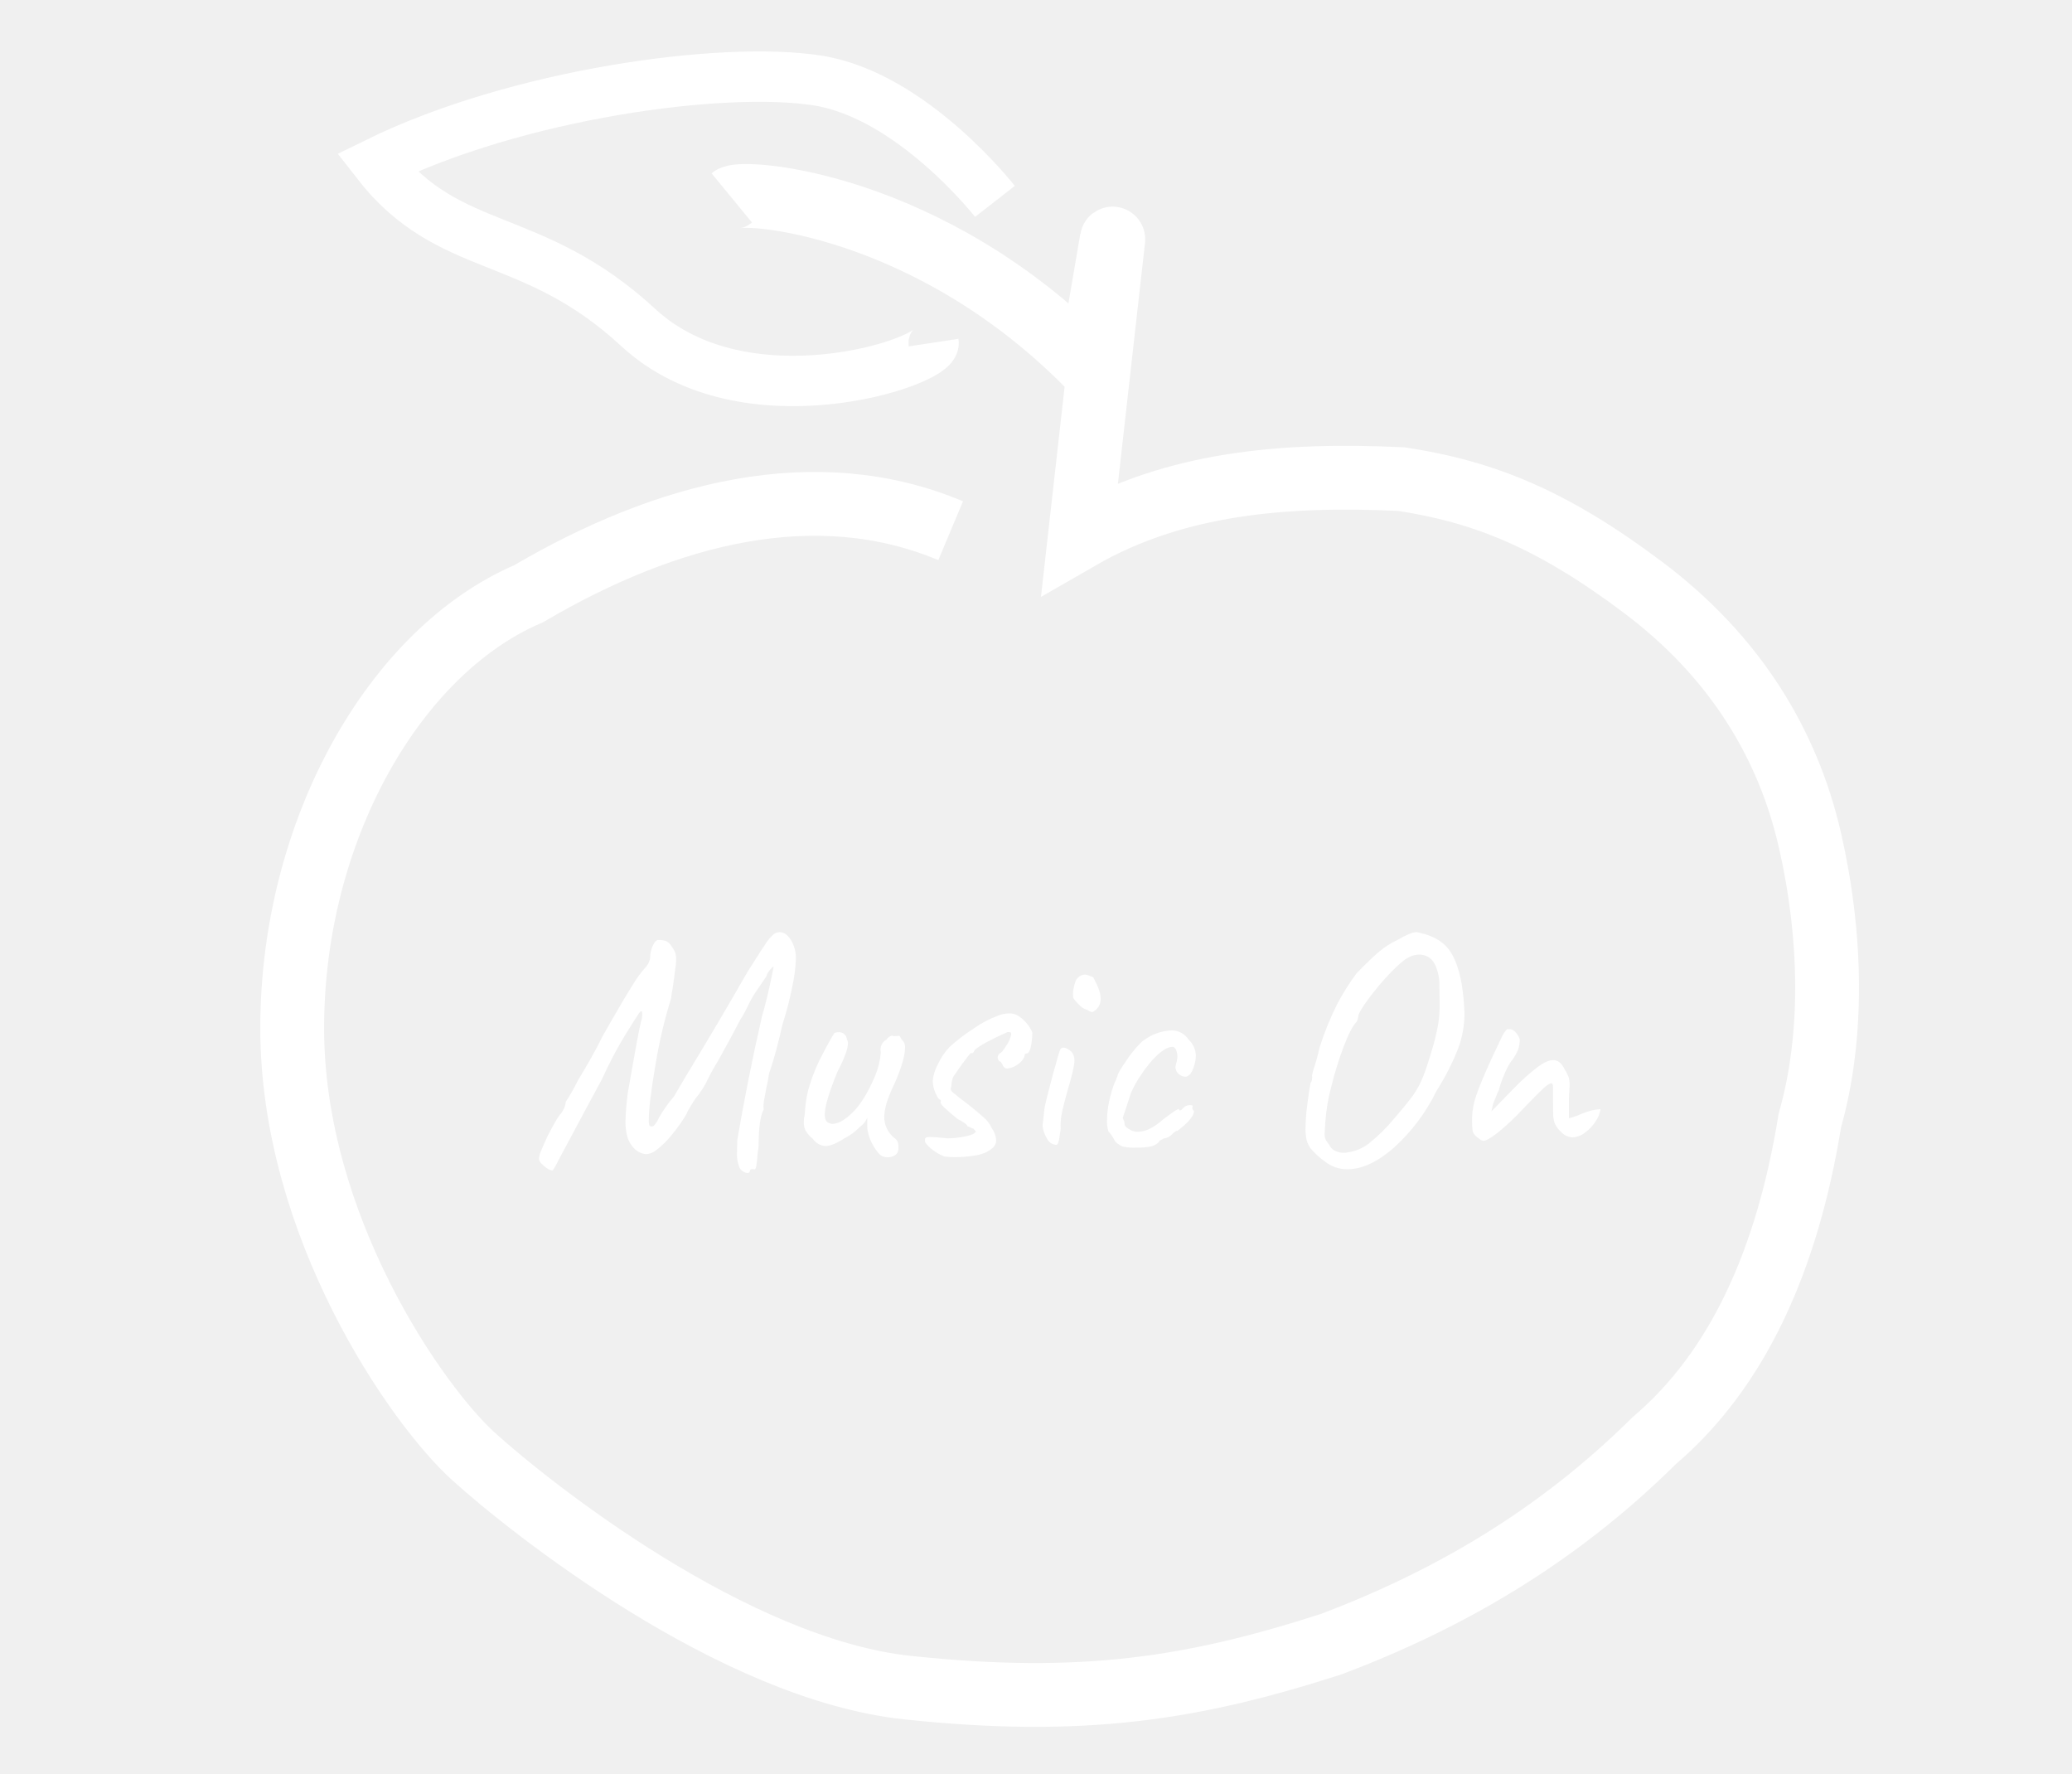
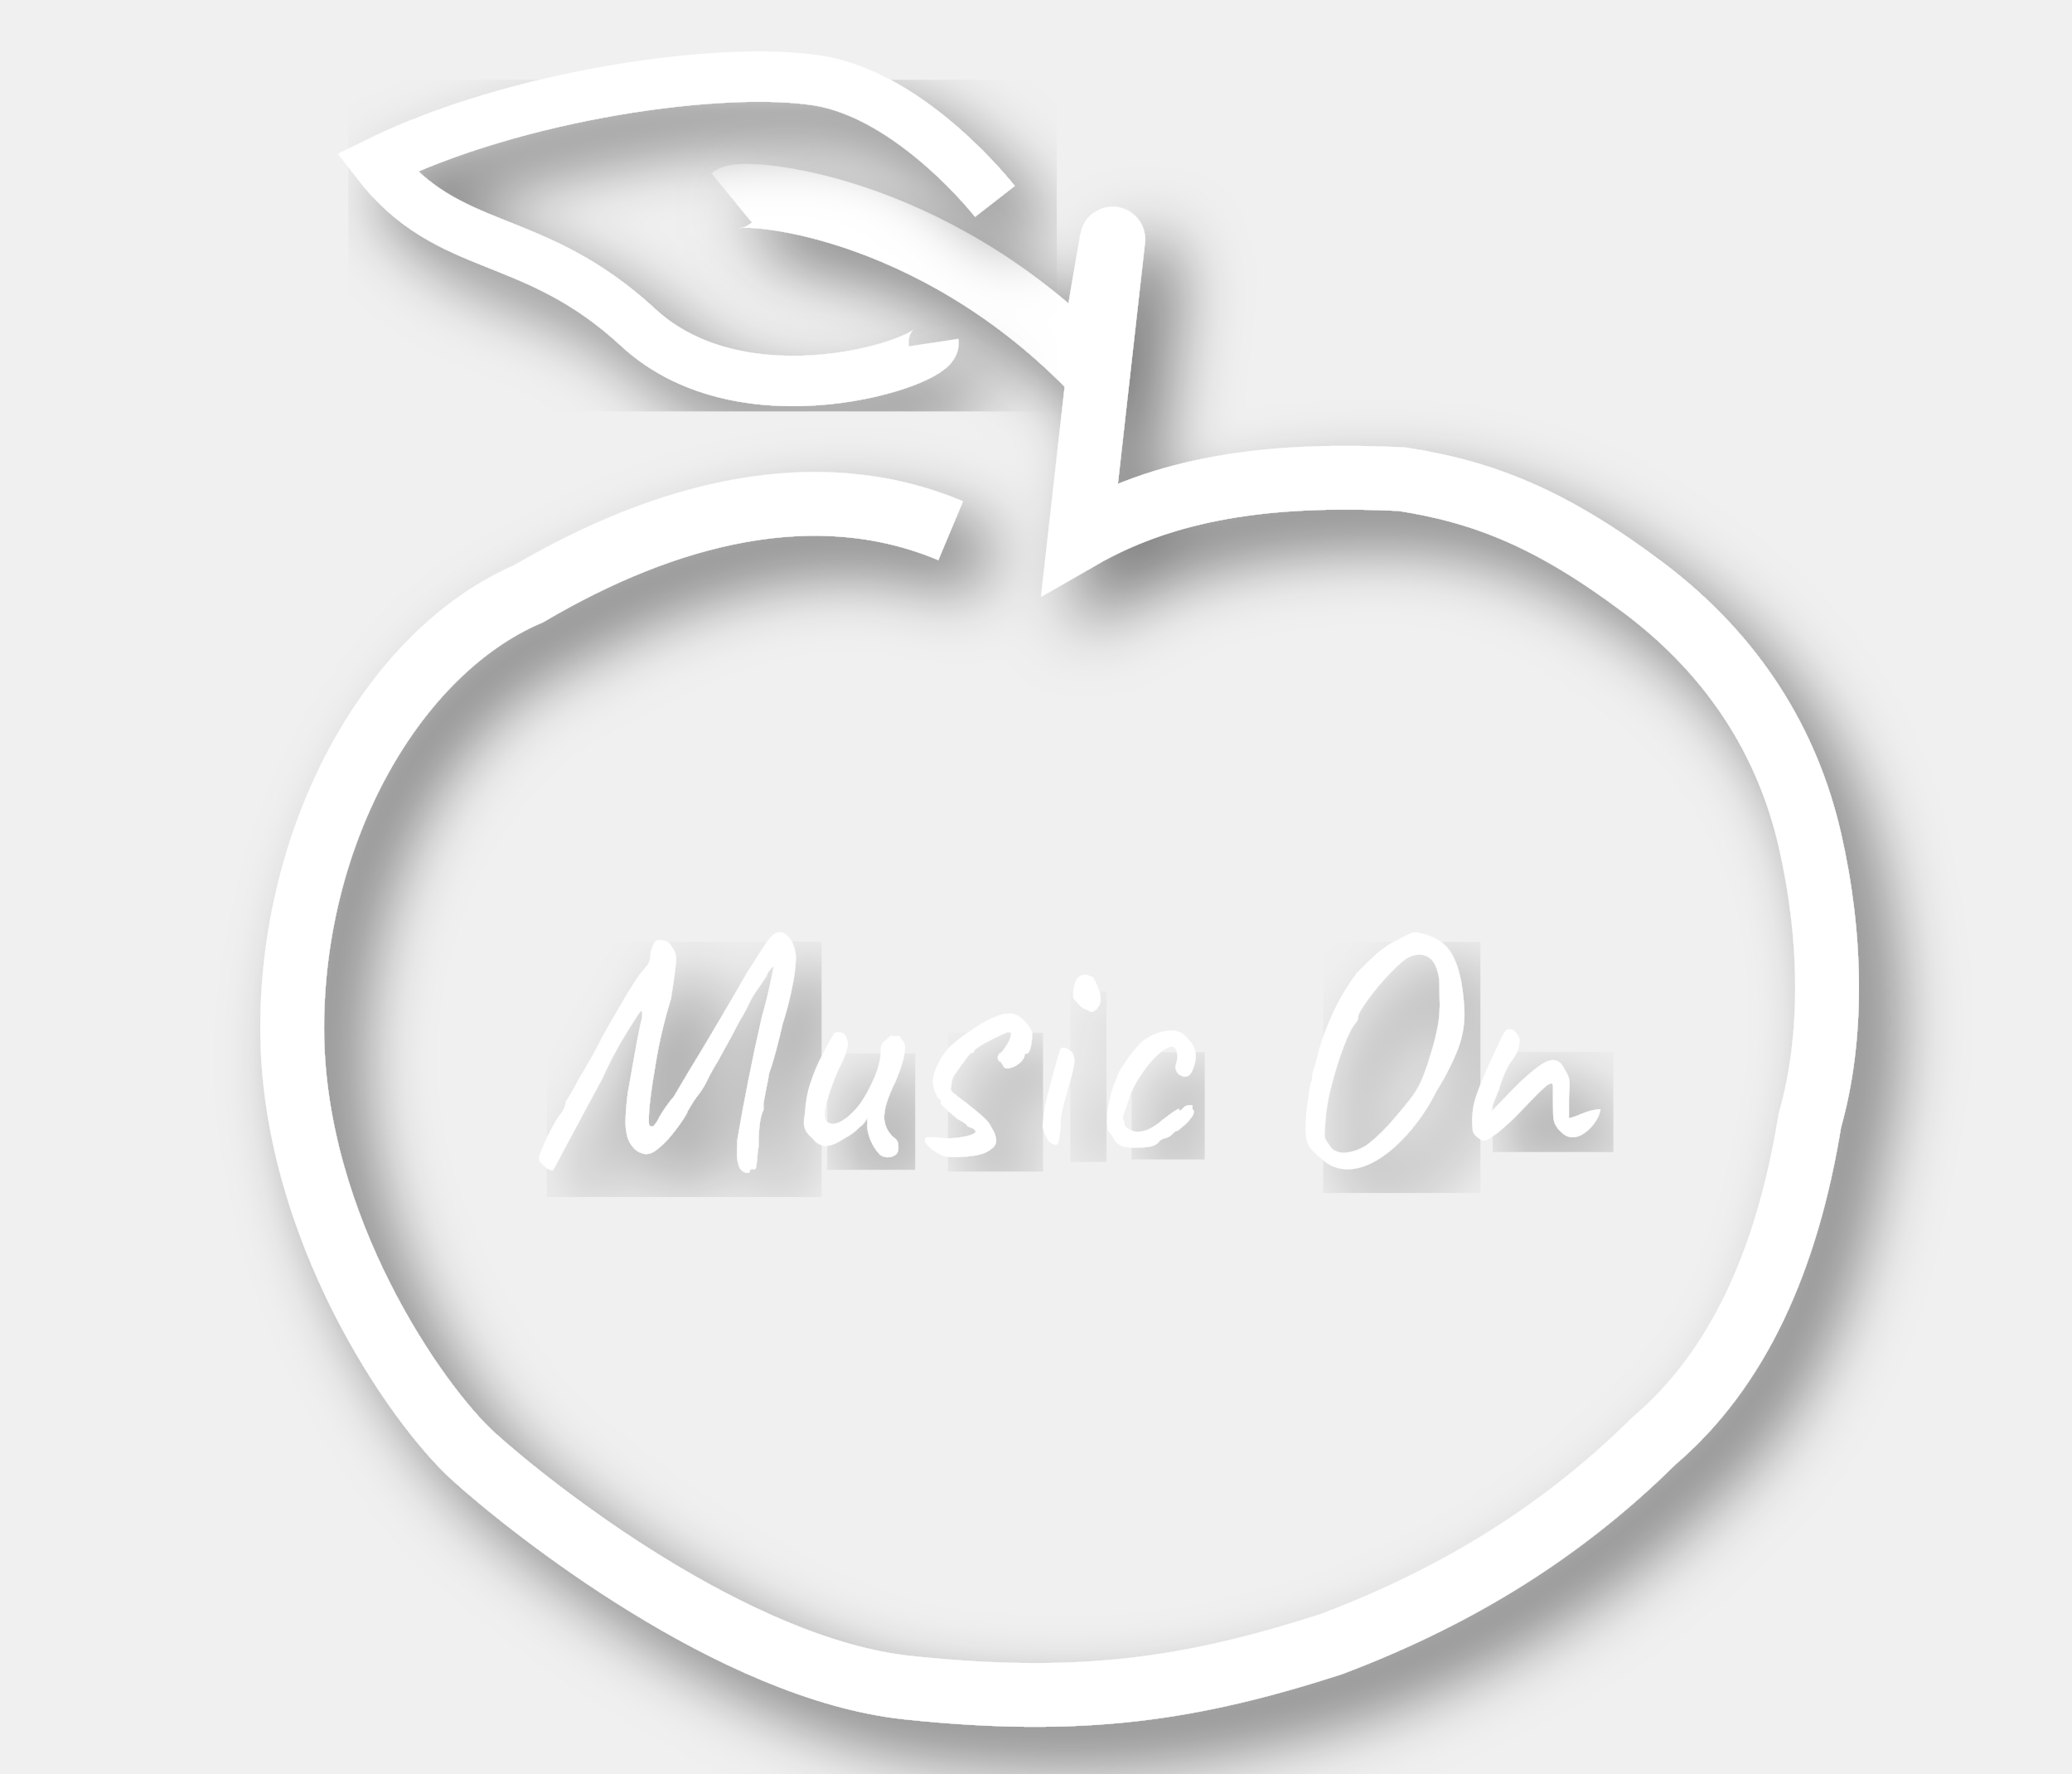
<svg xmlns="http://www.w3.org/2000/svg" id="Assets" width="617" height="528" viewBox="0 0 617 528">
+   <defs>
+     <filter id="dropshadow">
+       <feGaussianBlur in="SourceAlpha" stdDeviation="10" />
+       <feOffset dx="10" dy="10" result="offsetblur" />
+       <feComponentTransfer>
+         <feFuncA type="linear" slope=".5" />
+       </feComponentTransfer>
+       <feMerge>
+         <feMergeNode />
+         <feMergeNode in="SourceGraphic" />
+       </feMerge>
+     </filter>
+   </defs>
  <g>
-     <path d="M222.55,349.21a2.54,2.54,0,0,1-1.2-.4,2.9,2.9,0,0,1-1.1-1.1,9.83,9.83,0,0,1-.8-4.2l.1-4.1q3.1-18.2,7.3-36.6,1.4-4.9,2.35-9.3t1.15-5.6c0-.2-.18-.12-.55.25a8.47,8.47,0,0,0-1.05,1.3q-.5.75-.4,1l-2.5,3.7a31.7,31.7,0,0,0-2.8,4.6,39.64,39.64,0,0,1-2.7,5l-2.8,5.3q-3.1,5.7-3.8,6.9a59.49,59.49,0,0,0-2.9,5.2,25.82,25.82,0,0,1-3.6,5.7,27.28,27.28,0,0,0-1.55,2.4q-.75,1.3-1,1.7,0,.5-2,3.4a54.26,54.26,0,0,1-3.75,4.8,28.07,28.07,0,0,1-3.8,3.45,5,5,0,0,1-2.8,1,5.66,5.66,0,0,1-3.7-1.9,8,8,0,0,1-1.85-3.3,17.12,17.12,0,0,1-.55-4.7,82,82,0,0,1,.7-8.4q.1-.5,1.9-10.7t2.3-11.3a8.76,8.76,0,0,0,.1-1.4q0-.9-.3-.9t-1.1,1.3q-.3.4-3.55,5.6a118,118,0,0,0-7,13.3q-5.8,10.7-8.6,16t-4.1,7.65a30.66,30.66,0,0,1-2,3.6q-1.5,0-3.8-2.5a2.48,2.48,0,0,1-.3-1.1,7.16,7.16,0,0,1,.65-2.3q.65-1.6,1.85-4.2,3.1-6.1,4.1-6.9a7,7,0,0,0,1.4-3.5,56,56,0,0,0,3.7-6.5q1.5-2.4,3.55-6t3.65-6.9l2.8-4.9q3.9-6.8,6.25-10.5a32.49,32.49,0,0,1,3.55-4.9,5.47,5.47,0,0,0,1.6-3,8.7,8.7,0,0,1,.85-3.85q.85-1.75,1.75-1.55a6.32,6.32,0,0,1,2,.25,3.61,3.61,0,0,1,1.55,1.25l.65,1a5.54,5.54,0,0,1,.7,1.4,6,6,0,0,1,.25,1.85,19,19,0,0,1-.3,3q-.1,1.3-.8,5.9a22.86,22.86,0,0,0-.4,2.7,141.7,141.7,0,0,0-4.65,19.75q-2.05,11.85-2,16.65a3.75,3.75,0,0,0,.2,1.5,1,1,0,0,0,1.25.1,8.77,8.77,0,0,0,1.65-2.6,43.05,43.05,0,0,1,4.4-6.2q.2-.3,3.9-6.6,9.2-15.1,17.9-30.3l2.6-4.1q1.5-2.4,2.9-4.45a12.19,12.19,0,0,1,2.2-2.65,3.1,3.1,0,0,1,1.9-.8q1.9,0,3.4,2.3a10.42,10.42,0,0,1,1.5,5.8,47.17,47.17,0,0,1-1.1,8.25,100,100,0,0,1-2.9,11.15q-.6,2.8-1.7,7t-2.3,7.6a41.3,41.3,0,0,1-.8,4.3q-.1.5-.55,3a10.67,10.67,0,0,0-.25,3.45q-1.5,2.7-1.5,10.8l-.3,2.3a37.26,37.26,0,0,1-.4,3.8q-.2,1-.6.9a1.39,1.39,0,0,0-.6-.1q-.7,0-.7.6C223.25,349.08,223,349.21,222.55,349.21Z" fill="#fff" />
-     <path d="M258.45,337a7.5,7.5,0,0,1-.2-2.1v-2.1a6.39,6.39,0,0,1-2.2,2.7,17,17,0,0,1-4.6,3.4q-3.5,2.3-5.7,2.3A5,5,0,0,1,242,339a8.86,8.86,0,0,1-2-2.2,5.22,5.22,0,0,1-.65-2.7,10.72,10.72,0,0,1,.3-2.4,37.5,37.5,0,0,1,1-7.1,54,54,0,0,1,3.25-8.7q3.2-6.3,4.6-8.4a3.55,3.55,0,0,1,1.3-.2,2.34,2.34,0,0,1,1.65.6,2.42,2.42,0,0,1,.75,1.6,1.8,1.8,0,0,1,.3,1.1q0,2.5-3,8.2-3.9,9.4-3.9,13,0,2.1,1.2,2.5a2.1,2.1,0,0,0,1.1.3q2.5,0,6-3.4t6.7-10.9a23.4,23.4,0,0,0,1.7-7,3,3,0,0,1-.1-.9,3.3,3.3,0,0,1,1.8-2.9,2.78,2.78,0,0,1,1.1-1q.7-.35.9,0l1.6-.1q.3-.1.6.55a2,2,0,0,0,.6.85,2.81,2.81,0,0,1,.7,2.2q0,3.3-2.9,10.1a48.21,48.21,0,0,0-2.55,6.15,17.23,17.23,0,0,0-.75,4.15,8,8,0,0,0,2.9,6.3,2.75,2.75,0,0,1,1.2,1.5,7.39,7.39,0,0,1,.1,2.2A2.23,2.23,0,0,1,266.4,344a4,4,0,0,1-2,.55,3.91,3.91,0,0,1-2.3-.7A14.3,14.3,0,0,1,258.45,337Z" fill="#fff" />
-     <path d="M277.75,342.36a9.8,9.8,0,0,1-2.3-2.35v-.7a.65.65,0,0,1,.3-.65,2.74,2.74,0,0,1,1.1-.15q1.7,0,5.4.4a26.22,26.22,0,0,0,5-.55q2.8-.55,3.1-1.25c.2,0,.3,0,.3-.1s-.27-.47-.8-1a2.88,2.88,0,0,1-.9-.35,3,3,0,0,0-.9-.35q0-.4-.9-1a11.78,11.78,0,0,0-2-1.15q-2.9-2.4-4.1-3.55t-.9-1.65v-.5q-.7,0-1.55-2a9.16,9.16,0,0,1-.85-3.65,12.6,12.6,0,0,1,1.55-5,19,19,0,0,1,3.55-5.2,54.35,54.35,0,0,1,7.25-5.5,31,31,0,0,1,7-3.7,8.88,8.88,0,0,1,3.4-.7,4.94,4.94,0,0,1,2.7.7,10.74,10.74,0,0,1,2.55,2.3,8.78,8.78,0,0,1,1.65,2.7,19.71,19.71,0,0,1-.45,4.25q-.45,2.05-1.35,2a.78.78,0,0,0-.3.1c-.13.07-.2.23-.2.5a2.2,2.2,0,0,1-.4,1,5.37,5.37,0,0,1-1.1,1.25,6.76,6.76,0,0,1-3.6,1.6,1.34,1.34,0,0,1-1.4-1.1,2.25,2.25,0,0,1-.4-.6c-.13-.27-.3-.4-.5-.4s-.18-.12-.35-.35a1.6,1.6,0,0,1-.25-1,1.14,1.14,0,0,1,.25-.65,4.38,4.38,0,0,1,.35-.45q.6,0,2-2.35a8.46,8.46,0,0,0,1.4-3.15c0-.4,0-.63-.15-.7a2.48,2.48,0,0,0-.95-.1q-7.8,3.5-9.7,5.3a6.18,6.18,0,0,1-.45.8.65.65,0,0,1-.55.2q0-.9-5.3,6.8a3.19,3.19,0,0,0-.45,1.2,7.2,7.2,0,0,0-.25,1.7,8,8,0,0,0-.2.9,1.21,1.21,0,0,0,.35.8,6.22,6.22,0,0,0,1,.85q.6.45,1.2,1a90.85,90.85,0,0,1,7.25,5.85,8.79,8.79,0,0,1,2.45,3.25,6.82,6.82,0,0,1,1.3,3.6,2.88,2.88,0,0,1-.9,2.1,9,9,0,0,1-2.7,1.7,14.53,14.53,0,0,1-3.7.85,38.38,38.38,0,0,1-5.1.35,24.35,24.35,0,0,1-3-.2A13.49,13.49,0,0,1,277.75,342.36Z" fill="#fff" />
-     <path d="M311.8,339a9.17,9.17,0,0,1-1.35-3.8q.4-3.8.6-5.4.8-3.7,2.55-10.15t2.15-7.25a1,1,0,0,1,.9-.5,2.66,2.66,0,0,1,1.3.4,5.75,5.75,0,0,1,1.2.9,4.15,4.15,0,0,1,.8,2.5q0,2.1-2,8.8-1.4,5-1.8,7.1a19.61,19.61,0,0,0-.3,4.5q-.1.7-.35,2.35a9.25,9.25,0,0,1-.45,2,.64.64,0,0,1-.6.4A3.22,3.22,0,0,1,311.8,339Zm13.35-37.7a2.92,2.92,0,0,1-1.3-.6A5.25,5.25,0,0,1,321.2,299q-1.65-1.65-1.65-2.15a10,10,0,0,1,.6-4.3,3.12,3.12,0,0,1,2.9-2.4,3,3,0,0,1,.8.15q.5.15,1.7.65l.85,1.7a15.2,15.2,0,0,1,1,2.5,8,8,0,0,1,.35,2.2,4.16,4.16,0,0,1-2,3.7A.86.86,0,0,1,325.15,301.31Z" fill="#fff" />
-     <path d="M334.35,341.36a7.08,7.08,0,0,1-2.3-1.55,11.67,11.67,0,0,0-2-3,10.25,10.25,0,0,1-.4-3.3,27.54,27.54,0,0,1,.6-5.45,34.67,34.67,0,0,1,1.6-5.55,13.87,13.87,0,0,0,.65-1.5q.25-.7.35-.9,0-.7,2.55-4.35a34.56,34.56,0,0,1,4-5,9.58,9.58,0,0,1,2.15-1.7,14.13,14.13,0,0,1,2.55-1.3,14.89,14.89,0,0,1,4.9-1,5.93,5.93,0,0,1,4.9,2.7,6.79,6.79,0,0,1,2.2,4.9,9.17,9.17,0,0,1-.3,2.2q-1,4-2.9,4a3.3,3.3,0,0,1-2.5-1.5,4.79,4.79,0,0,1-.4-1.3,9.84,9.84,0,0,1,.4-1.7,8.47,8.47,0,0,0,.2-1.4,5.15,5.15,0,0,0-.4-2.1q-.4-.9-1.1-.9-2.3,0-6,4a40.1,40.1,0,0,0-3.35,4.4,30.82,30.82,0,0,0-3,5.4q-1,3-1.6,4.9t-.8,2.4a1.92,1.92,0,0,0,.25.7,2,2,0,0,1,.25.8,1.79,1.79,0,0,0,.3,1.1,3.08,3.08,0,0,0,1.1.8,4.29,4.29,0,0,0,2.6.8,8.82,8.82,0,0,0,3.7-1,19.25,19.25,0,0,0,3.7-2.6l2.4-1.8q.7-.5,1.25-.85c.37-.23.65-.4.85-.5s.3-.08.3,0,.1.4.3.4a1.1,1.1,0,0,0,.7-.4,2.76,2.76,0,0,1,2.3-1.2c.53,0,.8.1.8.3l-.1.5a1.43,1.43,0,0,0,.5,1,3.11,3.11,0,0,1-.25,1,3,3,0,0,1-.65,1.05,11.7,11.7,0,0,1-2,2.15q-1.45,1.25-2,1.65h-.1q-.5,0-1.4.9a4.19,4.19,0,0,1-2.6,1.4l-.9.45c-.33.17-.5.35-.5.55a5.06,5.06,0,0,1-2.4,1.35,19.21,19.21,0,0,1-4.3.35A15.05,15.05,0,0,1,334.35,341.36Z" fill="#fff" />
-     <path d="M390.15,341.76a7.65,7.65,0,0,1-1.3-3.85,10.79,10.79,0,0,1-.1-1.8,61,61,0,0,1,.5-7q.5-4.2,1-6.7a1.8,1.8,0,0,0,.45-1.2,2.62,2.62,0,0,0,0-1,12.55,12.55,0,0,1,.5-2,57.27,57.27,0,0,0,1.7-6.2,86.3,86.3,0,0,1,5.3-13.1,71.42,71.42,0,0,1,5.8-9.2q4.3-4.4,6.75-6.45a24.86,24.86,0,0,1,5.45-3.45q3.9-2.3,5.6-2.3a3.2,3.2,0,0,1,.9.2q5.6,1.2,8.4,4.55t4.1,10.35a69,69,0,0,1,.9,9.2,30.19,30.19,0,0,1-1.8,10.1,72.22,72.22,0,0,1-6.5,12.8,55.67,55.67,0,0,1-12.75,17q-7.35,6.4-13.85,6.4a10.66,10.66,0,0,1-6.4-2.1A24,24,0,0,1,390.15,341.76Zm17.45-1.3a51,51,0,0,0,7.55-7.45q3.9-4.5,5.55-6.8a26.59,26.59,0,0,0,3-5.5q1.3-3.2,3.2-9.8a66.59,66.59,0,0,0,1.45-6.55,39,39,0,0,0,.35-5.65l-.1-6.5a14.25,14.25,0,0,0-.7-3.55,7.78,7.78,0,0,0-1.4-2.75,5,5,0,0,0-3.9-1.7,6.42,6.42,0,0,0-2.9.7q-1.9.8-5.6,4.65a75.76,75.76,0,0,0-6.65,7.9q-3,4.05-3,5.25a5.08,5.08,0,0,1-.1.6,2.18,2.18,0,0,1-.4.9q-1.7,1.8-3.8,7.3a104.05,104.05,0,0,0-3.7,11.9,56.43,56.43,0,0,0-1.8,10.7l-.2,3.4a5.12,5.12,0,0,0,.15,1.4,3.74,3.74,0,0,0,.65,1.15,12.25,12.25,0,0,1,.9,1.35,3.52,3.52,0,0,0,1.6,1.3,5.48,5.48,0,0,0,2.3.5,4.72,4.72,0,0,0,1.1-.1A13.4,13.4,0,0,0,407.6,340.46Z" fill="#fff" />
-     <path d="M440.6,339.11a8,8,0,0,1-1.25-1,2.86,2.86,0,0,1-.85-1.5,26.74,26.74,0,0,1-.15-3.7,21.38,21.38,0,0,1,1.25-6.8q1.25-3.7,4.45-10.7l3.3-7a9.26,9.26,0,0,1,1.4-2h1a2.32,2.32,0,0,1,1.55.9,5.63,5.63,0,0,1,1.25,2.1,9.76,9.76,0,0,1-.45,3,14.92,14.92,0,0,1-2.35,3.9,24.38,24.38,0,0,0-1.9,3.8,26.31,26.31,0,0,0-1.5,4.4,11.48,11.48,0,0,0-.75,1.7q-.45,1.2-1,2.5l-.5,2.2,6.7-6.9a65.71,65.71,0,0,1,7.15-6.4q2.75-2,4.55-2,2.1,0,3.4,2.7a14.29,14.29,0,0,1,1.2,2.35,8.57,8.57,0,0,1,.3,2.65q0,.6-.2,3.4v6.2a13.37,13.37,0,0,0,2.55-.8c.77-.33,1.35-.57,1.75-.7a15.49,15.49,0,0,1,5.1-1.2,8.87,8.87,0,0,1-1.5,3.7,12.28,12.28,0,0,1-3.2,3.35,6.41,6.41,0,0,1-3.7,1.35,4.69,4.69,0,0,1-3-1.3,7.94,7.94,0,0,1-2.25-2.9,8.73,8.73,0,0,1-.45-2.7q-.05-1.6-.05-4.5v-3.7q0-1-.6-1a5.25,5.25,0,0,0-1.9,1.2q-2,1.8-6.5,6.5a71.9,71.9,0,0,1-7.45,7q-3.15,2.45-4.35,2.45A2.45,2.45,0,0,1,440.6,339.11Z" fill="#fff" />
+     <path style="filter: url('#dropshadow')" d="M222.55,349.21a2.54,2.54,0,0,1-1.2-.4,2.9,2.9,0,0,1-1.1-1.1,9.83,9.83,0,0,1-.8-4.2l.1-4.1q3.1-18.2,7.3-36.6,1.4-4.9,2.35-9.3t1.15-5.6c0-.2-.18-.12-.55.25a8.47,8.47,0,0,0-1.05,1.3q-.5.75-.4,1l-2.5,3.7a31.7,31.7,0,0,0-2.8,4.6,39.64,39.64,0,0,1-2.7,5l-2.8,5.3q-3.1,5.7-3.8,6.9a59.49,59.49,0,0,0-2.9,5.2,25.82,25.82,0,0,1-3.6,5.7,27.28,27.28,0,0,0-1.55,2.4q-.75,1.3-1,1.7,0,.5-2,3.4a54.26,54.26,0,0,1-3.75,4.8,28.07,28.07,0,0,1-3.8,3.45,5,5,0,0,1-2.8,1,5.66,5.66,0,0,1-3.7-1.9,8,8,0,0,1-1.85-3.3,17.12,17.12,0,0,1-.55-4.7,82,82,0,0,1,.7-8.4q.1-.5,1.9-10.7t2.3-11.3a8.76,8.76,0,0,0,.1-1.4q0-.9-.3-.9t-1.1,1.3q-.3.4-3.55,5.6a118,118,0,0,0-7,13.3q-5.8,10.7-8.6,16t-4.1,7.65a30.66,30.66,0,0,1-2,3.6q-1.5,0-3.8-2.5a2.48,2.48,0,0,1-.3-1.1,7.16,7.16,0,0,1,.65-2.3q.65-1.6,1.85-4.2,3.1-6.1,4.1-6.9a7,7,0,0,0,1.4-3.5,56,56,0,0,0,3.7-6.5q1.5-2.4,3.55-6t3.65-6.9l2.8-4.9q3.9-6.8,6.25-10.5a32.49,32.49,0,0,1,3.55-4.9,5.47,5.47,0,0,0,1.6-3,8.7,8.7,0,0,1,.85-3.85q.85-1.75,1.75-1.55a6.32,6.32,0,0,1,2,.25,3.61,3.61,0,0,1,1.55,1.25l.65,1a5.54,5.54,0,0,1,.7,1.4,6,6,0,0,1,.25,1.85,19,19,0,0,1-.3,3q-.1,1.3-.8,5.9a22.86,22.86,0,0,0-.4,2.7,141.7,141.7,0,0,0-4.65,19.75q-2.05,11.85-2,16.65a3.75,3.75,0,0,0,.2,1.5,1,1,0,0,0,1.25.1,8.77,8.77,0,0,0,1.65-2.6,43.05,43.05,0,0,1,4.4-6.2q.2-.3,3.9-6.6,9.2-15.1,17.9-30.3l2.6-4.1q1.5-2.4,2.9-4.45a12.19,12.19,0,0,1,2.2-2.65,3.1,3.1,0,0,1,1.9-.8q1.9,0,3.4,2.3a10.42,10.42,0,0,1,1.5,5.8,47.17,47.17,0,0,1-1.1,8.25,100,100,0,0,1-2.9,11.15q-.6,2.8-1.7,7t-2.3,7.6a41.3,41.3,0,0,1-.8,4.3q-.1.5-.55,3a10.67,10.67,0,0,0-.25,3.45q-1.5,2.7-1.5,10.8l-.3,2.3a37.26,37.26,0,0,1-.4,3.8q-.2,1-.6.9a1.39,1.39,0,0,0-.6-.1q-.7,0-.7.6C223.25,349.08,223,349.21,222.55,349.21Z" fill="#fff" />
+     <path style="filter: url('#dropshadow')" d="M258.45,337a7.5,7.5,0,0,1-.2-2.1v-2.1a6.39,6.39,0,0,1-2.2,2.7,17,17,0,0,1-4.6,3.4q-3.5,2.3-5.7,2.3A5,5,0,0,1,242,339a8.86,8.86,0,0,1-2-2.2,5.22,5.22,0,0,1-.65-2.7,10.72,10.72,0,0,1,.3-2.4,37.5,37.5,0,0,1,1-7.1,54,54,0,0,1,3.25-8.7q3.2-6.3,4.6-8.4a3.55,3.55,0,0,1,1.3-.2,2.34,2.34,0,0,1,1.65.6,2.42,2.42,0,0,1,.75,1.6,1.8,1.8,0,0,1,.3,1.1q0,2.5-3,8.2-3.9,9.4-3.9,13,0,2.1,1.2,2.5a2.1,2.1,0,0,0,1.1.3q2.5,0,6-3.4t6.7-10.9a23.4,23.4,0,0,0,1.7-7,3,3,0,0,1-.1-.9,3.3,3.3,0,0,1,1.8-2.9,2.78,2.78,0,0,1,1.1-1q.7-.35.9,0l1.6-.1q.3-.1.6.55a2,2,0,0,0,.6.85,2.81,2.81,0,0,1,.7,2.2q0,3.3-2.9,10.1a48.21,48.21,0,0,0-2.55,6.15,17.23,17.23,0,0,0-.75,4.15,8,8,0,0,0,2.9,6.3,2.75,2.75,0,0,1,1.2,1.5,7.39,7.39,0,0,1,.1,2.2A2.23,2.23,0,0,1,266.4,344a4,4,0,0,1-2,.55,3.91,3.91,0,0,1-2.3-.7A14.3,14.3,0,0,1,258.45,337Z" fill="#fff" />
+     <path style="filter: url('#dropshadow')" d="M277.75,342.36a9.8,9.8,0,0,1-2.3-2.35v-.7a.65.65,0,0,1,.3-.65,2.74,2.74,0,0,1,1.1-.15q1.7,0,5.4.4a26.22,26.22,0,0,0,5-.55q2.8-.55,3.1-1.25c.2,0,.3,0,.3-.1s-.27-.47-.8-1a2.88,2.88,0,0,1-.9-.35,3,3,0,0,0-.9-.35q0-.4-.9-1a11.78,11.78,0,0,0-2-1.15q-2.9-2.4-4.1-3.55t-.9-1.65v-.5q-.7,0-1.55-2a9.16,9.16,0,0,1-.85-3.65,12.6,12.6,0,0,1,1.55-5,19,19,0,0,1,3.55-5.2,54.35,54.35,0,0,1,7.25-5.5,31,31,0,0,1,7-3.7,8.88,8.88,0,0,1,3.4-.7,4.94,4.94,0,0,1,2.7.7,10.74,10.74,0,0,1,2.55,2.3,8.78,8.78,0,0,1,1.65,2.7,19.71,19.71,0,0,1-.45,4.25q-.45,2.05-1.35,2a.78.78,0,0,0-.3.1c-.13.07-.2.23-.2.5a2.2,2.2,0,0,1-.4,1,5.37,5.37,0,0,1-1.1,1.25,6.76,6.76,0,0,1-3.6,1.6,1.34,1.34,0,0,1-1.4-1.1,2.25,2.25,0,0,1-.4-.6c-.13-.27-.3-.4-.5-.4s-.18-.12-.35-.35a1.6,1.6,0,0,1-.25-1,1.14,1.14,0,0,1,.25-.65,4.38,4.38,0,0,1,.35-.45q.6,0,2-2.35a8.46,8.46,0,0,0,1.4-3.15c0-.4,0-.63-.15-.7a2.48,2.48,0,0,0-.95-.1q-7.8,3.5-9.7,5.3a6.18,6.18,0,0,1-.45.8.65.65,0,0,1-.55.2q0-.9-5.3,6.8a3.19,3.19,0,0,0-.45,1.2,7.2,7.2,0,0,0-.25,1.7,8,8,0,0,0-.2.9,1.21,1.21,0,0,0,.35.8,6.22,6.22,0,0,0,1,.85q.6.45,1.2,1a90.85,90.85,0,0,1,7.25,5.85,8.79,8.79,0,0,1,2.45,3.25,6.82,6.82,0,0,1,1.3,3.6,2.88,2.88,0,0,1-.9,2.1,9,9,0,0,1-2.7,1.7,14.53,14.53,0,0,1-3.7.85,38.38,38.38,0,0,1-5.1.35,24.35,24.35,0,0,1-3-.2A13.49,13.49,0,0,1,277.75,342.36Z" fill="#fff" />
+     <path style="filter: url('#dropshadow')" d="M311.8,339a9.17,9.17,0,0,1-1.35-3.8q.4-3.8.6-5.4.8-3.7,2.55-10.15t2.15-7.25a1,1,0,0,1,.9-.5,2.66,2.66,0,0,1,1.3.4,5.75,5.75,0,0,1,1.2.9,4.15,4.15,0,0,1,.8,2.5q0,2.1-2,8.8-1.4,5-1.8,7.1a19.61,19.61,0,0,0-.3,4.5q-.1.7-.35,2.35a9.25,9.25,0,0,1-.45,2,.64.64,0,0,1-.6.4A3.22,3.22,0,0,1,311.8,339Zm13.35-37.7a2.92,2.92,0,0,1-1.3-.6A5.25,5.25,0,0,1,321.2,299q-1.65-1.65-1.65-2.15a10,10,0,0,1,.6-4.3,3.12,3.12,0,0,1,2.9-2.4,3,3,0,0,1,.8.15q.5.15,1.7.65l.85,1.7a15.2,15.2,0,0,1,1,2.5,8,8,0,0,1,.35,2.2,4.16,4.16,0,0,1-2,3.7A.86.86,0,0,1,325.15,301.31Z" fill="#fff" />
+     <path style="filter: url('#dropshadow')" d="M334.35,341.36a7.08,7.08,0,0,1-2.3-1.55,11.67,11.67,0,0,0-2-3,10.25,10.25,0,0,1-.4-3.3,27.54,27.54,0,0,1,.6-5.45,34.67,34.67,0,0,1,1.6-5.55,13.87,13.87,0,0,0,.65-1.5q.25-.7.35-.9,0-.7,2.55-4.35a34.56,34.56,0,0,1,4-5,9.58,9.58,0,0,1,2.15-1.7,14.13,14.13,0,0,1,2.55-1.3,14.89,14.89,0,0,1,4.9-1,5.93,5.93,0,0,1,4.9,2.7,6.79,6.79,0,0,1,2.2,4.9,9.17,9.17,0,0,1-.3,2.2q-1,4-2.9,4a3.3,3.3,0,0,1-2.5-1.5,4.79,4.79,0,0,1-.4-1.3,9.84,9.84,0,0,1,.4-1.7,8.47,8.47,0,0,0,.2-1.4,5.15,5.15,0,0,0-.4-2.1q-.4-.9-1.1-.9-2.3,0-6,4a40.1,40.1,0,0,0-3.35,4.4,30.82,30.82,0,0,0-3,5.4q-1,3-1.6,4.9t-.8,2.4a1.92,1.92,0,0,0,.25.7,2,2,0,0,1,.25.8,1.79,1.79,0,0,0,.3,1.1,3.08,3.08,0,0,0,1.1.8,4.29,4.29,0,0,0,2.6.8,8.82,8.82,0,0,0,3.7-1,19.25,19.25,0,0,0,3.7-2.6l2.4-1.8q.7-.5,1.25-.85c.37-.23.65-.4.85-.5s.3-.08.3,0,.1.4.3.4a1.1,1.1,0,0,0,.7-.4,2.76,2.76,0,0,1,2.3-1.2c.53,0,.8.1.8.3l-.1.5a1.43,1.43,0,0,0,.5,1,3.11,3.11,0,0,1-.25,1,3,3,0,0,1-.65,1.05,11.7,11.7,0,0,1-2,2.15q-1.45,1.25-2,1.65h-.1q-.5,0-1.4.9a4.19,4.19,0,0,1-2.6,1.4l-.9.45c-.33.17-.5.35-.5.55a5.06,5.06,0,0,1-2.4,1.35,19.21,19.21,0,0,1-4.3.35A15.05,15.05,0,0,1,334.35,341.36Z" fill="#fff" />
+     <path style="filter: url('#dropshadow')" d="M390.15,341.76a7.65,7.65,0,0,1-1.3-3.85,10.79,10.79,0,0,1-.1-1.8,61,61,0,0,1,.5-7q.5-4.2,1-6.7a1.8,1.8,0,0,0,.45-1.2,2.62,2.62,0,0,0,0-1,12.55,12.55,0,0,1,.5-2,57.27,57.27,0,0,0,1.7-6.2,86.3,86.3,0,0,1,5.3-13.1,71.42,71.42,0,0,1,5.8-9.2q4.3-4.4,6.75-6.45a24.86,24.86,0,0,1,5.45-3.45q3.9-2.3,5.6-2.3a3.2,3.2,0,0,1,.9.2q5.6,1.2,8.4,4.55t4.1,10.35a69,69,0,0,1,.9,9.2,30.19,30.19,0,0,1-1.8,10.1,72.22,72.22,0,0,1-6.5,12.8,55.67,55.67,0,0,1-12.75,17q-7.35,6.4-13.85,6.4a10.66,10.66,0,0,1-6.4-2.1A24,24,0,0,1,390.15,341.76Zm17.45-1.3a51,51,0,0,0,7.55-7.45q3.9-4.5,5.55-6.8a26.59,26.59,0,0,0,3-5.5q1.3-3.2,3.2-9.8a66.59,66.59,0,0,0,1.45-6.55,39,39,0,0,0,.35-5.65l-.1-6.5a14.25,14.25,0,0,0-.7-3.55,7.78,7.78,0,0,0-1.4-2.75,5,5,0,0,0-3.9-1.7,6.42,6.42,0,0,0-2.9.7q-1.9.8-5.6,4.65a75.76,75.76,0,0,0-6.65,7.9q-3,4.05-3,5.25a5.08,5.08,0,0,1-.1.6,2.18,2.18,0,0,1-.4.9q-1.7,1.8-3.8,7.3a104.05,104.05,0,0,0-3.7,11.9,56.43,56.43,0,0,0-1.8,10.7l-.2,3.4a5.12,5.12,0,0,0,.15,1.4,3.74,3.74,0,0,0,.65,1.15,12.25,12.25,0,0,1,.9,1.35,3.52,3.52,0,0,0,1.6,1.3,5.48,5.48,0,0,0,2.3.5,4.72,4.72,0,0,0,1.1-.1A13.4,13.4,0,0,0,407.6,340.46Z" fill="#fff" />
+     <path style="filter: url('#dropshadow')" d="M440.6,339.11a8,8,0,0,1-1.25-1,2.86,2.86,0,0,1-.85-1.5,26.74,26.74,0,0,1-.15-3.7,21.38,21.38,0,0,1,1.25-6.8q1.25-3.7,4.45-10.7l3.3-7a9.26,9.26,0,0,1,1.4-2h1a2.32,2.32,0,0,1,1.55.9,5.63,5.63,0,0,1,1.25,2.1,9.76,9.76,0,0,1-.45,3,14.92,14.92,0,0,1-2.35,3.9,24.38,24.38,0,0,0-1.9,3.8,26.31,26.31,0,0,0-1.5,4.4,11.48,11.48,0,0,0-.75,1.7q-.45,1.2-1,2.5l-.5,2.2,6.7-6.9a65.71,65.71,0,0,1,7.15-6.4q2.75-2,4.55-2,2.1,0,3.4,2.7a14.29,14.29,0,0,1,1.2,2.35,8.57,8.57,0,0,1,.3,2.65q0,.6-.2,3.4v6.2a13.37,13.37,0,0,0,2.55-.8c.77-.33,1.35-.57,1.75-.7a15.49,15.49,0,0,1,5.1-1.2,8.87,8.87,0,0,1-1.5,3.7,12.28,12.28,0,0,1-3.2,3.35,6.41,6.41,0,0,1-3.7,1.35,4.69,4.69,0,0,1-3-1.3,7.94,7.94,0,0,1-2.25-2.9,8.73,8.73,0,0,1-.45-2.7q-.05-1.6-.05-4.5v-3.7q0-1-.6-1a5.25,5.25,0,0,0-1.9,1.2q-2,1.8-6.5,6.5a71.9,71.9,0,0,1-7.45,7q-3.15,2.45-4.35,2.45A2.45,2.45,0,0,1,440.6,339.11Z" fill="#fff" />
  </g>
-   <path id="Apple_1" d="M283.09,158c-40.14-16.85-84.58-5.38-125.68,18.77-39.84,17-70.4,70.4-70.4,129.33s37,112.12,54,127.51,77.44,63.36,129.33,68.84,84.78.36,126.2-13c34.2-12.95,66.69-31.45,96-60.49,24.89-21.15,39.67-53.74,46.41-95.44,7.12-24.89,6.52-55,0-83.44s-22.16-54.5-49.54-75.1-47.58-28.56-72-32.33c-34.87-1.66-67.44,1.07-95.89,17.45l10-88.82a.23.23,0,0,0-.46-.07l-6.5,38.05c-48-49-103.51-52.91-106.65-50.33" fill="none" stroke="#fff" stroke-miterlimit="10" stroke-width="19" />
-   <path id="Apple_2" d="M278,102c.87,5.73-56.18,24.85-87.93-4.48s-56.27-21.21-77.91-49.06c41.69-20.49,103-28.92,131.25-24.5s52.86,36,52.86,36" fill="none" stroke="#fff" stroke-miterlimit="10" stroke-width="15" />
+   <path style="filter: url('#dropshadow')" id="Apple_1" d="M283.09,158c-40.14-16.85-84.58-5.38-125.68,18.77-39.84,17-70.4,70.4-70.4,129.33s37,112.12,54,127.51,77.44,63.36,129.33,68.84,84.78.36,126.2-13c34.2-12.95,66.69-31.45,96-60.49,24.89-21.15,39.67-53.74,46.41-95.44,7.12-24.89,6.52-55,0-83.44s-22.16-54.5-49.54-75.1-47.58-28.56-72-32.33c-34.87-1.66-67.44,1.07-95.89,17.45l10-88.82a.23.23,0,0,0-.46-.07l-6.5,38.05c-48-49-103.51-52.91-106.65-50.33" fill="none" stroke="#fff" stroke-miterlimit="10" stroke-width="19" />
+   <path style="filter: url('#dropshadow')" id="Apple_2" d="M278,102c.87,5.73-56.18,24.85-87.93-4.48s-56.27-21.21-77.91-49.06c41.69-20.49,103-28.92,131.25-24.5s52.86,36,52.86,36" fill="none" stroke="#fff" stroke-miterlimit="10" stroke-width="15" />
</svg>
